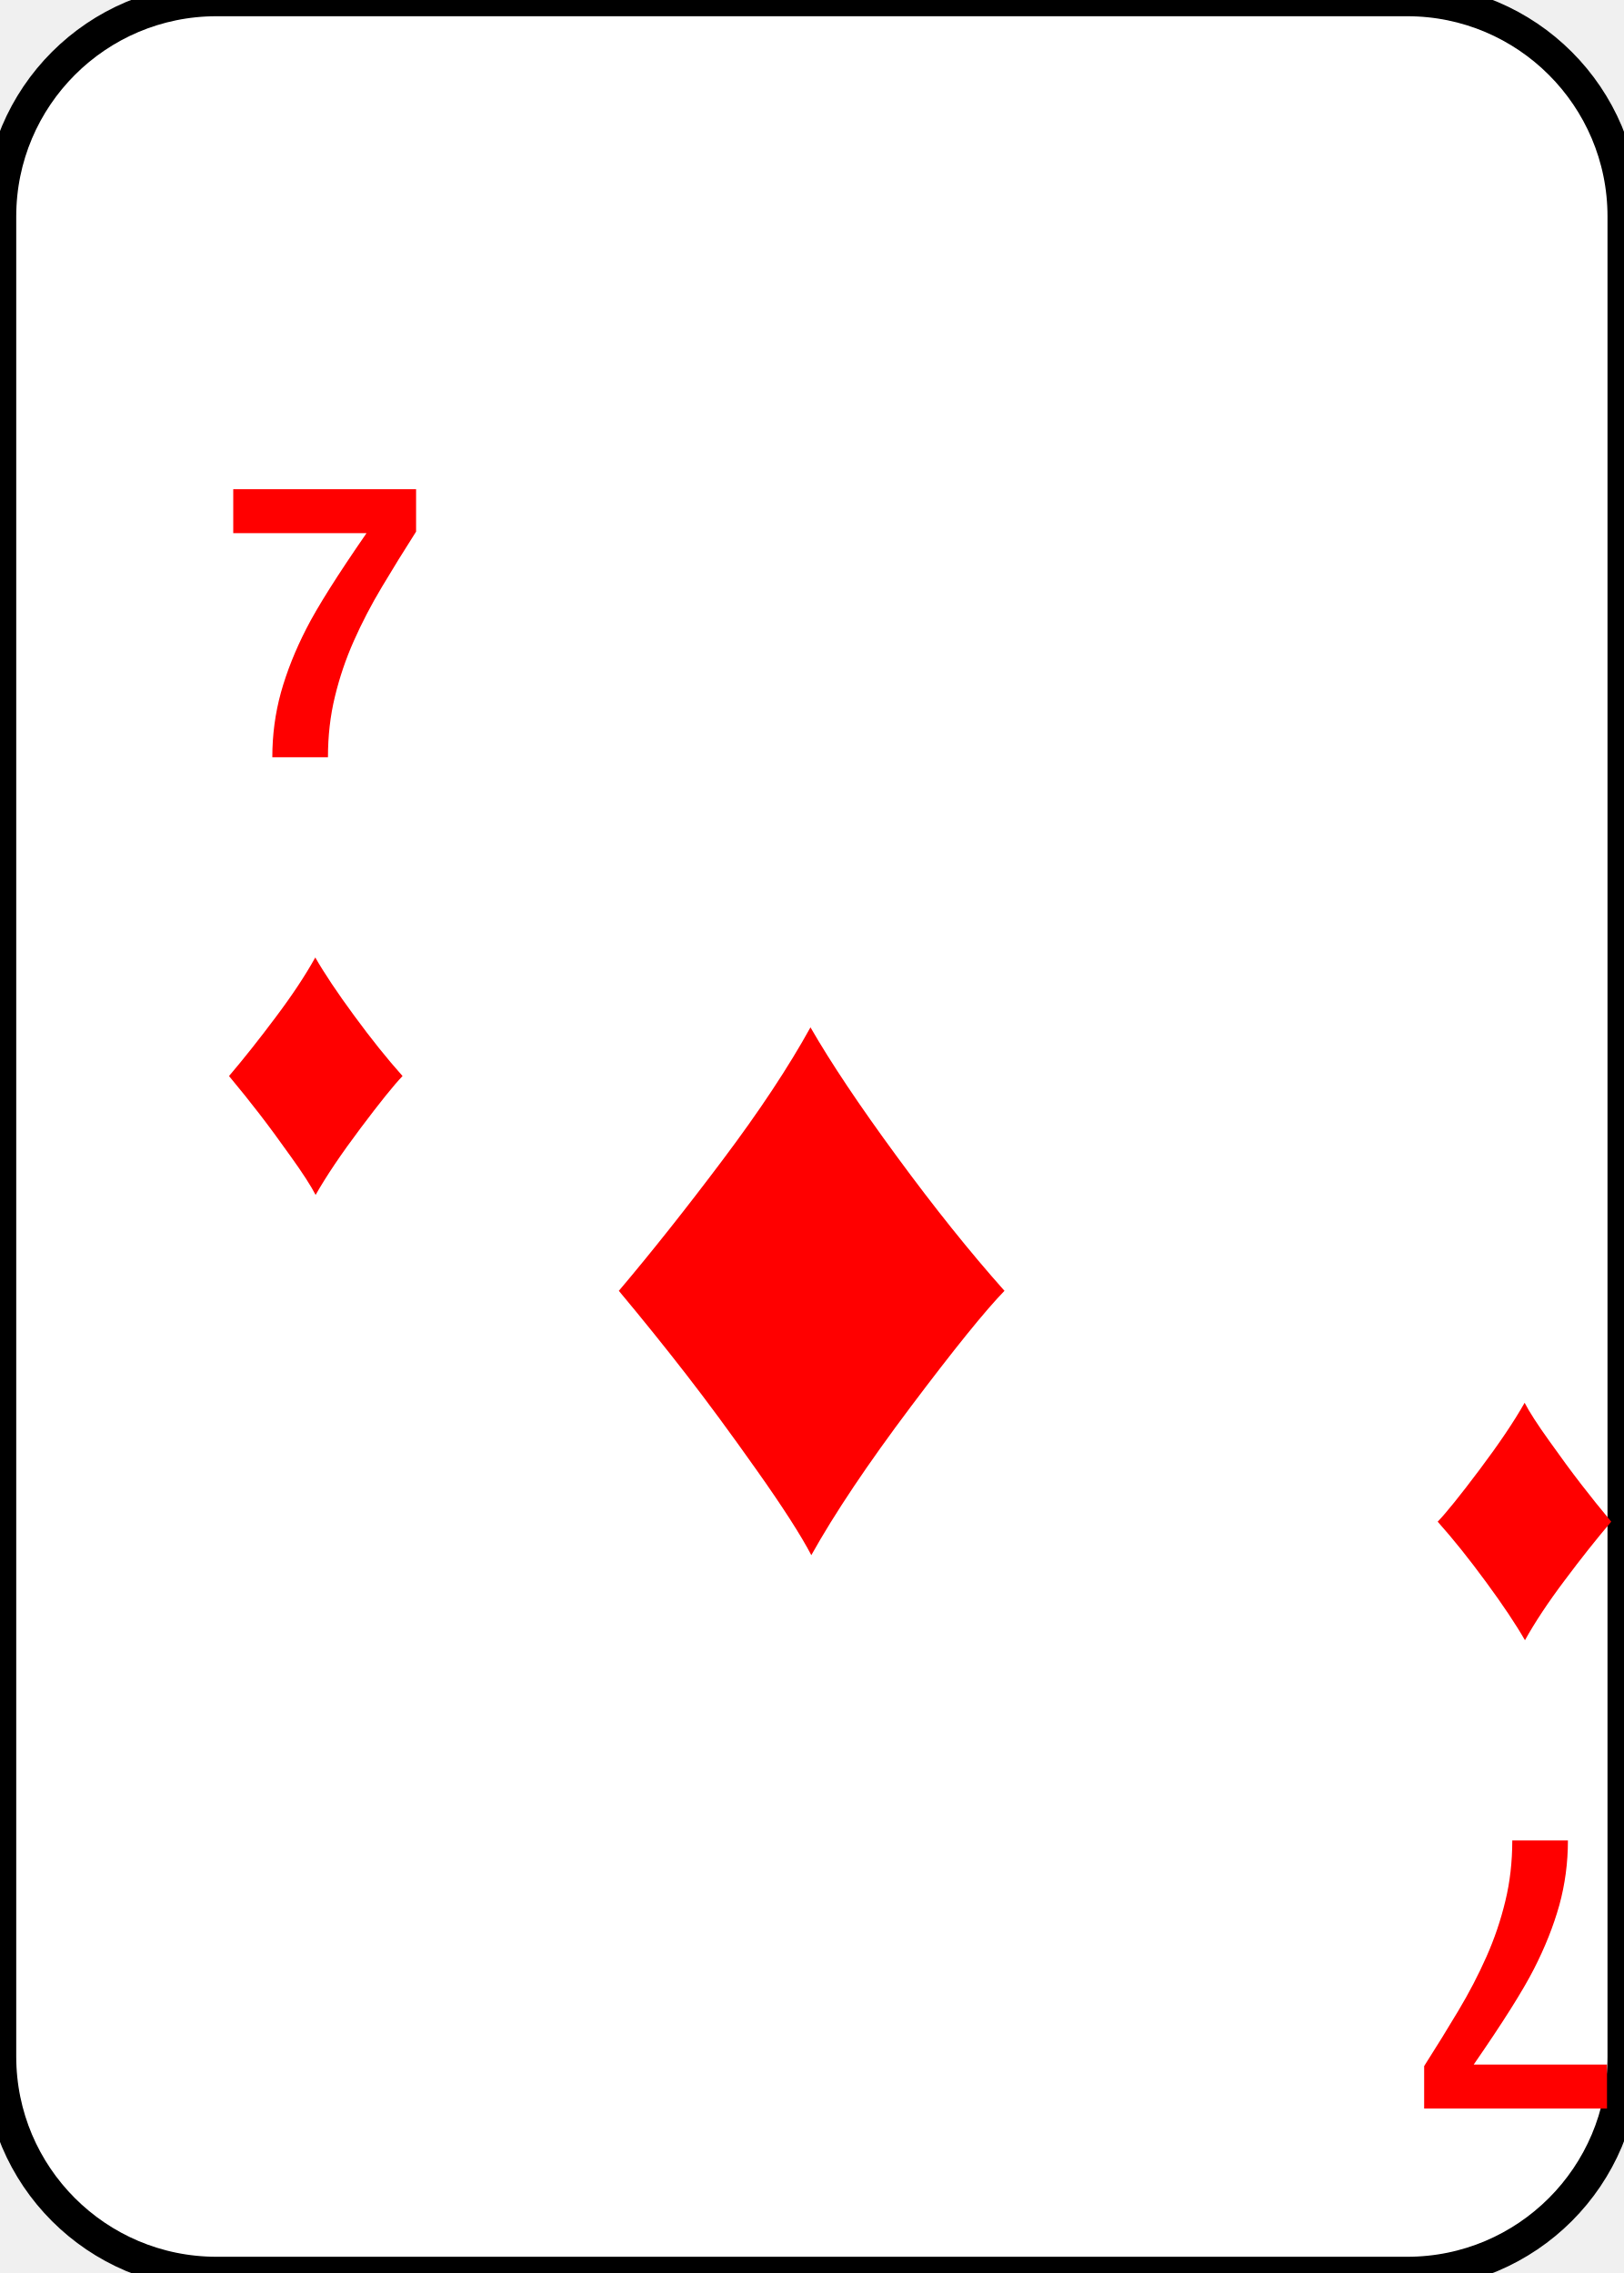
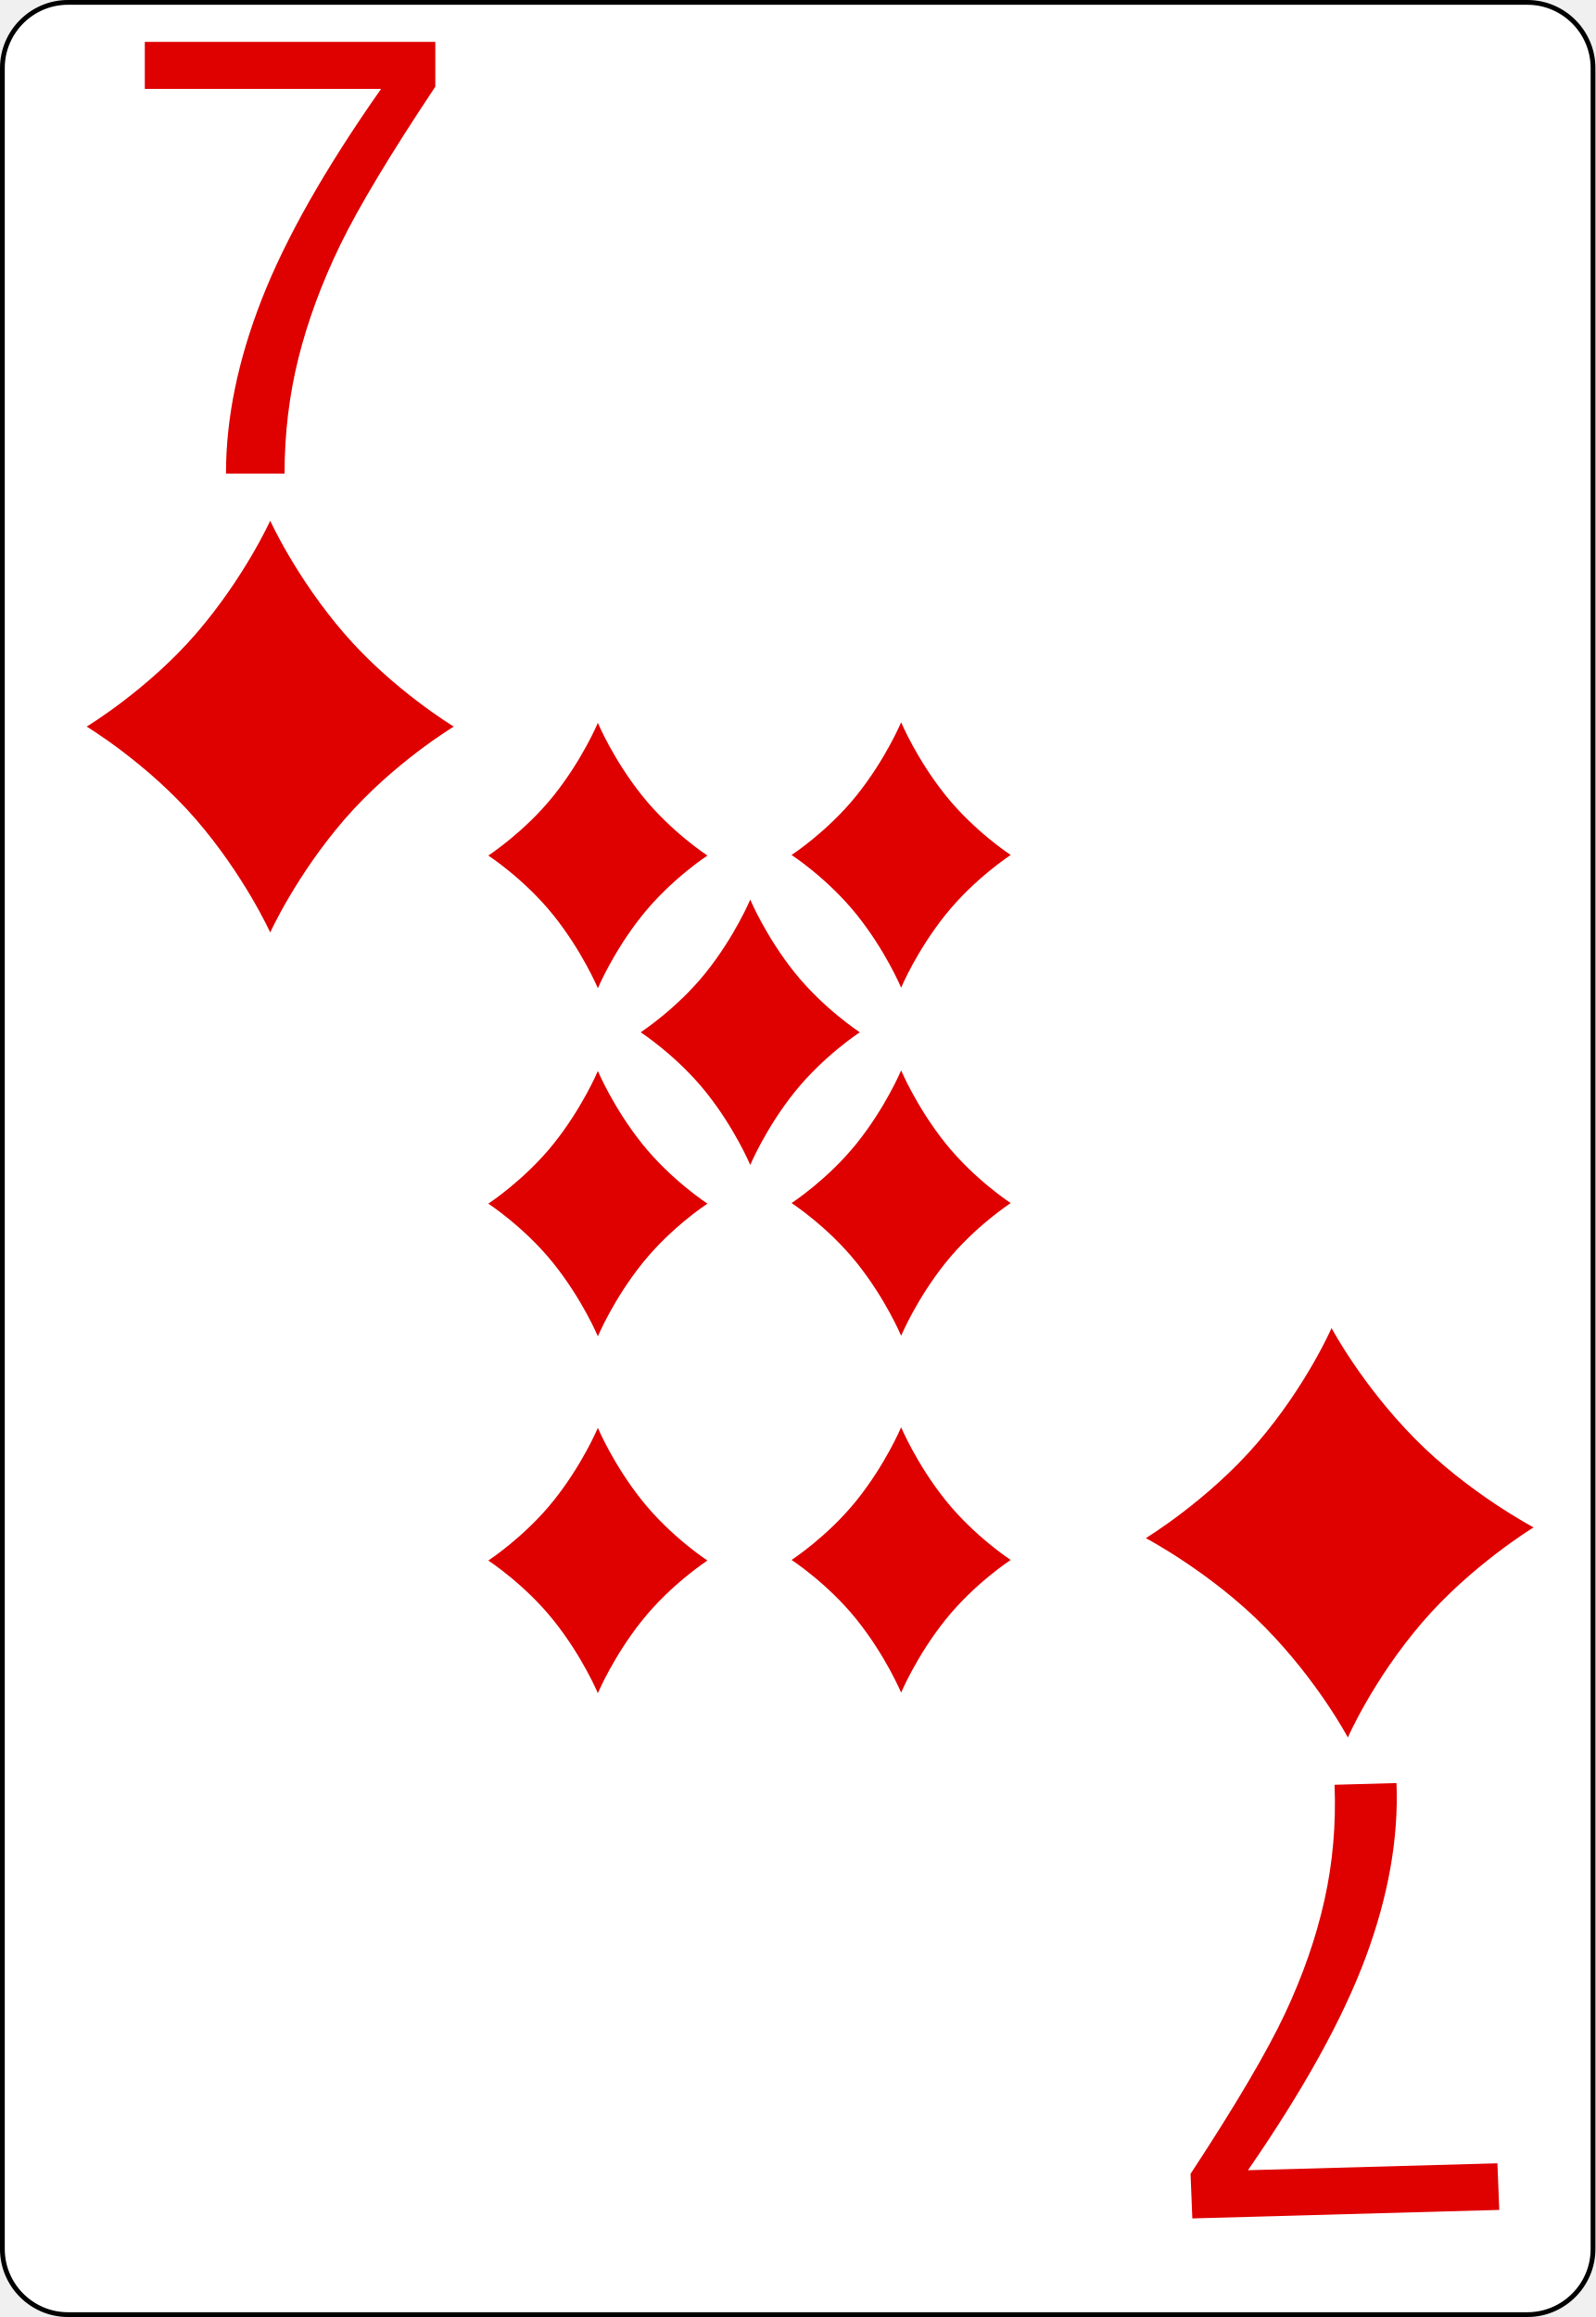
- <svg xmlns="http://www.w3.org/2000/svg" width="150" height="210" viewBox="0 0 150 210">
-   <rect width="150" height="210" rx="20" ry="20" fill="white" stroke="black" stroke-width="3" />
-   <text x="20" y="45" font-size="36" font-family="Arial, sans-serif" fill="red" font-weight="bold" dominant-baseline="hanging">7</text>
-   <text x="20" y="85" font-size="36" font-family="Arial, sans-serif" fill="red" dominant-baseline="hanging">♦</text>
-   <g transform="rotate(180, 130, 180)">
-     <text x="110" y="165" font-size="36" font-family="Arial, sans-serif" fill="red" font-weight="bold" dominant-baseline="hanging">7</text>
-     <text x="110" y="205" font-size="36" font-family="Arial, sans-serif" fill="red" dominant-baseline="hanging">♦</text>
+ <svg xmlns="http://www.w3.org/2000/svg" xmlns:xlink="http://www.w3.org/1999/xlink" width="167.087pt" height="242.667pt" viewBox="0 0 167.087 242.667" xml:space="preserve" id="svg2" version="1.1">
+   <defs id="defs41">
+     <radialGradient xlink:href="#linearGradient3773" id="radialGradient3781" cx="-0.158" cy="-8.835" fx="-0.158" fy="-8.835" r="8" gradientTransform="matrix(-1.584269,-0.02349808,0.03071979,-2.477574,-0.2485638,-26.71351)" gradientUnits="userSpaceOnUse" />
+     <linearGradient id="linearGradient3773">
+       <stop style="stop-color:#000000;stop-opacity:1;" offset="0" id="stop3775" />
+       <stop style="stop-color:#000000;stop-opacity:0.649;" offset="1" id="stop3777" />
+     </linearGradient>
+     <radialGradient xlink:href="#linearGradient3773" id="radialGradient3957" cx="-0.158" cy="-8.835" fx="-0.158" fy="-8.835" r="8" gradientTransform="matrix(-1.584269,-0.02349808,0.03071979,-2.477574,-0.2485638,-26.71351)" gradientUnits="userSpaceOnUse" />
+     <linearGradient id="linearGradient3959">
+       <stop style="stop-color:#000000;stop-opacity:1;" offset="0" id="stop3961" />
+       <stop style="stop-color:#000000;stop-opacity:0.649;" offset="1" id="stop3963" />
+     </linearGradient>
+     <radialGradient r="81.903" fy="509.476" fx="168.025" cy="509.476" cx="168.025" gradientTransform="matrix(1.25656,-0.7774064,0.3366382,0.5361257,-221.2021,359.2426)" gradientUnits="userSpaceOnUse" id="radialGradient3975" xlink:href="#linearGradient3784-4" />
+     <linearGradient id="linearGradient3784-4">
+       <stop style="stop-color:#ffffff;stop-opacity:0.435;" offset="0" id="stop3786-8" />
+       <stop style="stop-color:#000000;stop-opacity:0;" offset="1" id="stop3788-6" />
+     </linearGradient>
+     <radialGradient xlink:href="#linearGradient3784-4-5" id="radialGradient3929" gradientUnits="userSpaceOnUse" gradientTransform="matrix(1.25656,-0.7774064,0.3366382,0.5361257,-221.2021,359.2426)" cx="168.025" cy="509.476" fx="168.025" fy="509.476" r="81.903" />
+     <linearGradient id="linearGradient3784-4-5">
+       <stop style="stop-color:#ffffff;stop-opacity:0.489;" offset="0" id="stop3786-8-0" />
+       <stop style="stop-color:#000000;stop-opacity:0;" offset="1" id="stop3788-6-3" />
+     </linearGradient>
+     <radialGradient xlink:href="#linearGradient3784-4-1" id="radialGradient3927" gradientUnits="userSpaceOnUse" gradientTransform="matrix(1.25656,-0.7774064,0.3366382,0.5361257,-221.2021,359.2426)" cx="168.025" cy="509.476" fx="168.025" fy="509.476" r="81.903" />
+     <linearGradient id="linearGradient3784-4-1">
+       <stop style="stop-color:#ffffff;stop-opacity:0.237;" offset="0" id="stop3786-8-03" />
+       <stop style="stop-color:#000000;stop-opacity:0;" offset="1" id="stop3788-6-6" />
+     </linearGradient>
+     <linearGradient id="linearGradient3768">
+       <stop style="stop-color:#df0000;stop-opacity:1;" offset="0" id="stop3770" />
+       <stop style="stop-color:#df0000;stop-opacity:0.672;" offset="1" id="stop3772" />
+     </linearGradient>
+     <linearGradient id="linearGradient3784-4-6">
+       <stop style="stop-color:#ffffff;stop-opacity:0.313;" offset="0" id="stop3786-8-8" />
+       <stop style="stop-color:#000000;stop-opacity:0;" offset="1" id="stop3788-6-8" />
+     </linearGradient>
+     <radialGradient r="81.903" fy="492.632" fx="159.354" cy="492.632" cx="159.354" gradientTransform="matrix(1.089478,-0.715138,0.4464527,0.6562658,-244.9333,290.9185)" gradientUnits="userSpaceOnUse" id="radialGradient4013-8" xlink:href="#linearGradient3784-4-2" />
+     <linearGradient id="linearGradient3784-4-2">
+       <stop style="stop-color:#ffffff;stop-opacity:0.29;" offset="0" id="stop3786-8-1" />
+       <stop style="stop-color:#000000;stop-opacity:0;" offset="1" id="stop3788-6-5" />
+     </linearGradient>
+     <linearGradient id="linearGradient2984">
+       <stop style="stop-color:#df0000;stop-opacity:1;" offset="0" id="stop2986" />
+       <stop style="stop-color:#df0000;stop-opacity:0.641;" offset="1" id="stop2988" />
+     </linearGradient>
+     <linearGradient id="linearGradient3784-4-4">
+       <stop style="stop-color:#ffffff;stop-opacity:0.435;" offset="0" id="stop3786-8-8-2" />
+       <stop style="stop-color:#000000;stop-opacity:0;" offset="1" id="stop3788-6-1" />
+     </linearGradient>
+     <radialGradient r="81.903" fy="511.223" fx="171.487" cy="511.223" cx="171.487" gradientTransform="matrix(1.152989,-0.6739155,0.3948202,0.6754904,-233.6326,270.4008)" gradientUnits="userSpaceOnUse" id="radialGradient3100" xlink:href="#linearGradient3784-4-4" />
+     <radialGradient xlink:href="#linearGradient2984" id="radialGradient3137" gradientUnits="userSpaceOnUse" gradientTransform="matrix(-1.122416,0.00551393,-0.00908973,-1.85031,-0.0293938,-10.2277)" cx="1.6632675e-13" cy="-3.234" fx="1.6632675e-13" fy="-3.234" r="8" />
+   </defs>
+   <g id="g1">
+     <g id="Layer_x0020_1" style="fill-rule:nonzero;clip-rule:nonzero;stroke:#000000;stroke-miterlimit:4;">
+       <path style="fill:#FFFFFF;stroke-width:0.5;" d="M166.837,235.548c0,3.777-3.087,6.869-6.871,6.869H7.111c-3.775,0-6.861-3.092-6.861-6.869V7.12C0.25,3.343,3.336,0.25,7.111,0.25h152.855    c3.784,0,6.871,3.093,6.871,6.87v228.428z" id="path5" />
+       <g style="stroke:none;" id="g7">
+         <g id="g9">
+ 				
+ 			</g>
+       </g>
+       <g id="g15">
+ 			
+ 		</g>
+       <g id="g19">
+ 			
+ 		</g>
+       <g style="stroke:none;" id="g23">
+         <g id="g25">
+ 				
+ 			</g>
+       </g>
+       <g style="stroke:none;" id="g31">
+         <g id="g33">
+ 				
+ 			</g>
+       </g>
+     </g>
  </g>
-   <text x="75" y="120" font-size="80" font-family="Arial, sans-serif" fill="red" text-anchor="middle" dominant-baseline="middle">♦</text>
+   <text xml:space="preserve" style="font-style:normal;font-weight:normal;font-size:24.872px;line-height:0%;font-family:'Bitstream Vera Sans';letter-spacing:0px;word-spacing:0px;fill:#df0000;fill-opacity:1;stroke:none;stroke-width:2.073" x="11.616" y="50.071" id="text3788" transform="scale(1.009431,0.990657)">
+     <tspan id="tspan3790" x="11.616" y="50.071" style="font-style:normal;font-variant:normal;font-weight:normal;font-stretch:normal;font-size:66.327px;line-height:1.25;font-family:Arial;-inkscape-font-specification:Arial;fill:#df0000;fill-opacity:1;stroke-width:2.073">7</tspan>
+   </text>
+   <g transform="matrix(2.403033,0,0,2.053556,28.29953,76.09806)" id="layer1-2-6">
+     <path style="fill:#df0000" id="dl-6" d="M 3.243,-4.725 C 1.126,-7.589 0,-10.5 0,-10.5 c 0,0 -1.126,2.911 -3.243,5.775 C -5.361,-1.862 -8,0 -8,0 -8,0 -5.361,1.861 -3.243,4.726 -1.126,7.589 0,10.5 0,10.5 0,10.5 1.126,7.589 3.243,4.726 5.361,1.861 8,0 8,0 8,0 5.361,-1.862 3.243,-4.725 Z" />
+   </g>
+   <g id="g3-2" transform="matrix(-1.30835,0.03622163,-0.04342737,-1.091261,175.5152,235.7363)">
+     <text xml:space="preserve" style="font-style:normal;font-weight:normal;font-size:21.333px;line-height:0%;font-family:'Bitstream Vera Sans';letter-spacing:0px;word-spacing:0px;fill:#df0000;fill-opacity:1;stroke:none;stroke-width:1.778" x="11.804" y="43.316" id="text3788-9" transform="scale(0.9501337,1.052483)">
+       <tspan id="tspan3790-1" x="11.804" y="43.316" style="font-style:normal;font-variant:normal;font-weight:normal;font-stretch:normal;font-size:56.887px;line-height:1.25;font-family:Arial;-inkscape-font-specification:Arial;fill:#df0000;fill-opacity:1;stroke-width:1.778">7</tspan>
+     </text>
+     <g transform="matrix(1.93997,0,0,1.871224,24.59502,69.73189)" id="layer1-2-6-2">
+       <path style="fill:#df0000" id="dl-6-7" d="M 3.243,-4.725 C 1.126,-7.589 0,-10.5 0,-10.5 c 0,0 -1.126,2.911 -3.243,5.775 C -5.361,-1.862 -8,0 -8,0 -8,0 -5.361,1.861 -3.243,4.726 -1.126,7.589 0,10.5 0,10.5 0,10.5 1.126,7.589 3.243,4.726 5.361,1.861 8,0 8,0 8,0 5.361,-1.862 3.243,-4.725 Z" />
+     </g>
+   </g>
+   <g id="g2" transform="matrix(0.5541461,0,0,0.511306,32.4614,64.37843)">
+     <g transform="matrix(2.588291,0,0,2.588291,111.7287,193.6219)" id="layer1-2-6-8">
+       <path style="fill:#df0000" id="dl-6-8" d="M 3.243,-4.725 C 1.126,-7.589 0,-10.5 0,-10.5 c 0,0 -1.126,2.911 -3.243,5.775 C -5.361,-1.862 -8,0 -8,0 -8,0 -5.361,1.861 -3.243,4.726 -1.126,7.589 0,10.5 0,10.5 0,10.5 1.126,7.589 3.243,4.726 5.361,1.861 8,0 8,0 8,0 5.361,-1.862 3.243,-4.725 Z" />
+     </g>
+     <g transform="matrix(2.588291,0,0,2.588291,111.7287,49.21954)" id="layer1-2-6-8-2">
+       <path style="fill:#df0000" id="dl-6-8-6" d="M 3.243,-4.725 C 1.126,-7.589 0,-10.5 0,-10.5 c 0,0 -1.126,2.911 -3.243,5.775 C -5.361,-1.862 -8,0 -8,0 -8,0 -5.361,1.861 -3.243,4.726 -1.126,7.589 0,10.5 0,10.5 0,10.5 1.126,7.589 3.243,4.726 5.361,1.861 8,0 8,0 8,0 5.361,-1.862 3.243,-4.725 Z" />
+     </g>
+     <g transform="matrix(2.588291,0,0,2.588291,111.7287,120.5203)" id="layer1-2-6-8-2-8">
+       <path style="fill:#df0000" id="dl-6-8-6-8" d="M 3.243,-4.725 C 1.126,-7.589 0,-10.5 0,-10.5 c 0,0 -1.126,2.911 -3.243,5.775 C -5.361,-1.862 -8,0 -8,0 -8,0 -5.361,1.861 -3.243,4.726 -1.126,7.589 0,10.5 0,10.5 0,10.5 1.126,7.589 3.243,4.726 5.361,1.861 8,0 8,0 8,0 5.361,-1.862 3.243,-4.725 Z" />
+     </g>
+     <g transform="matrix(2.588291,0,0,2.588291,54.41339,193.74)" id="layer1-2-6-8-8">
+       <path style="fill:#df0000" id="dl-6-8-8" d="M 3.243,-4.725 C 1.126,-7.589 0,-10.5 0,-10.5 c 0,0 -1.126,2.911 -3.243,5.775 C -5.361,-1.862 -8,0 -8,0 -8,0 -5.361,1.861 -3.243,4.726 -1.126,7.589 0,10.5 0,10.5 0,10.5 1.126,7.589 3.243,4.726 5.361,1.861 8,0 8,0 8,0 5.361,-1.862 3.243,-4.725 Z" />
+     </g>
+     <g transform="matrix(2.588291,0,0,2.588291,54.41339,49.33766)" id="layer1-2-6-8-2-4">
+       <path style="fill:#df0000" id="dl-6-8-6-3" d="M 3.243,-4.725 C 1.126,-7.589 0,-10.5 0,-10.5 c 0,0 -1.126,2.911 -3.243,5.775 C -5.361,-1.862 -8,0 -8,0 -8,0 -5.361,1.861 -3.243,4.726 -1.126,7.589 0,10.5 0,10.5 0,10.5 1.126,7.589 3.243,4.726 5.361,1.861 8,0 8,0 8,0 5.361,-1.862 3.243,-4.725 Z" />
+     </g>
+     <g transform="matrix(2.588291,0,0,2.588291,54.41339,120.6385)" id="layer1-2-6-8-2-8-1">
+       <path style="fill:#df0000" id="dl-6-8-6-8-4" d="M 3.243,-4.725 C 1.126,-7.589 0,-10.5 0,-10.5 c 0,0 -1.126,2.911 -3.243,5.775 C -5.361,-1.862 -8,0 -8,0 -8,0 -5.361,1.861 -3.243,4.726 -1.126,7.589 0,10.5 0,10.5 0,10.5 1.126,7.589 3.243,4.726 5.361,1.861 8,0 8,0 8,0 5.361,-1.862 3.243,-4.725 Z" />
+     </g>
+     <g transform="matrix(2.588291,0,0,2.588291,83.21339,85.53779)" id="layer1-2-6-8-2-4-8">
+       <path style="fill:#df0000" id="dl-6-8-6-3-8" d="M 3.243,-4.725 C 1.126,-7.589 0,-10.5 0,-10.5 c 0,0 -1.126,2.911 -3.243,5.775 C -5.361,-1.862 -8,0 -8,0 -8,0 -5.361,1.861 -3.243,4.726 -1.126,7.589 0,10.5 0,10.5 0,10.5 1.126,7.589 3.243,4.726 5.361,1.861 8,0 8,0 8,0 5.361,-1.862 3.243,-4.725 Z" />
+     </g>
+   </g>
</svg>
